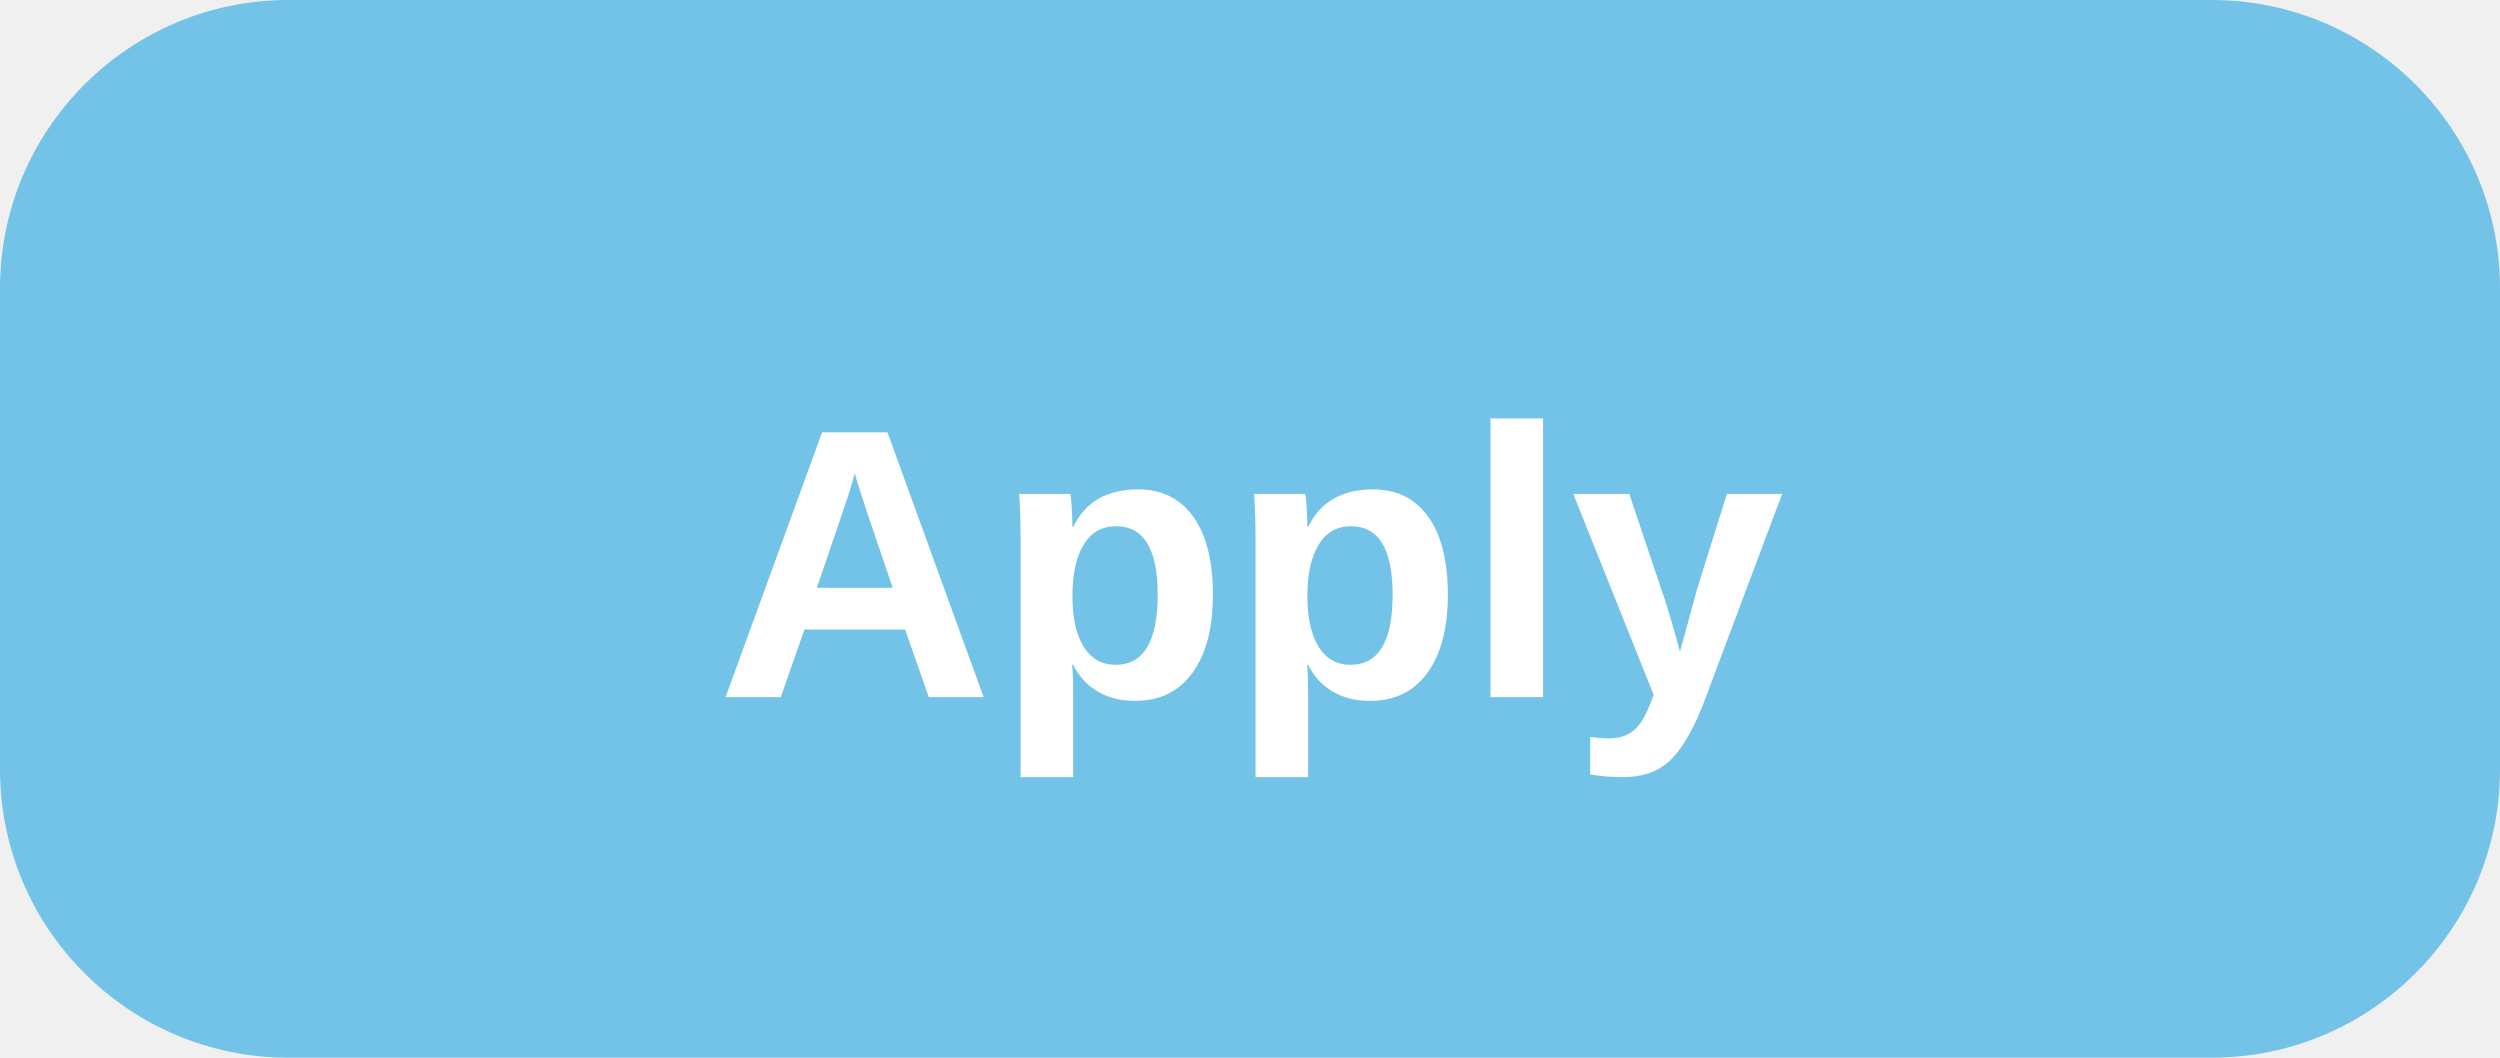
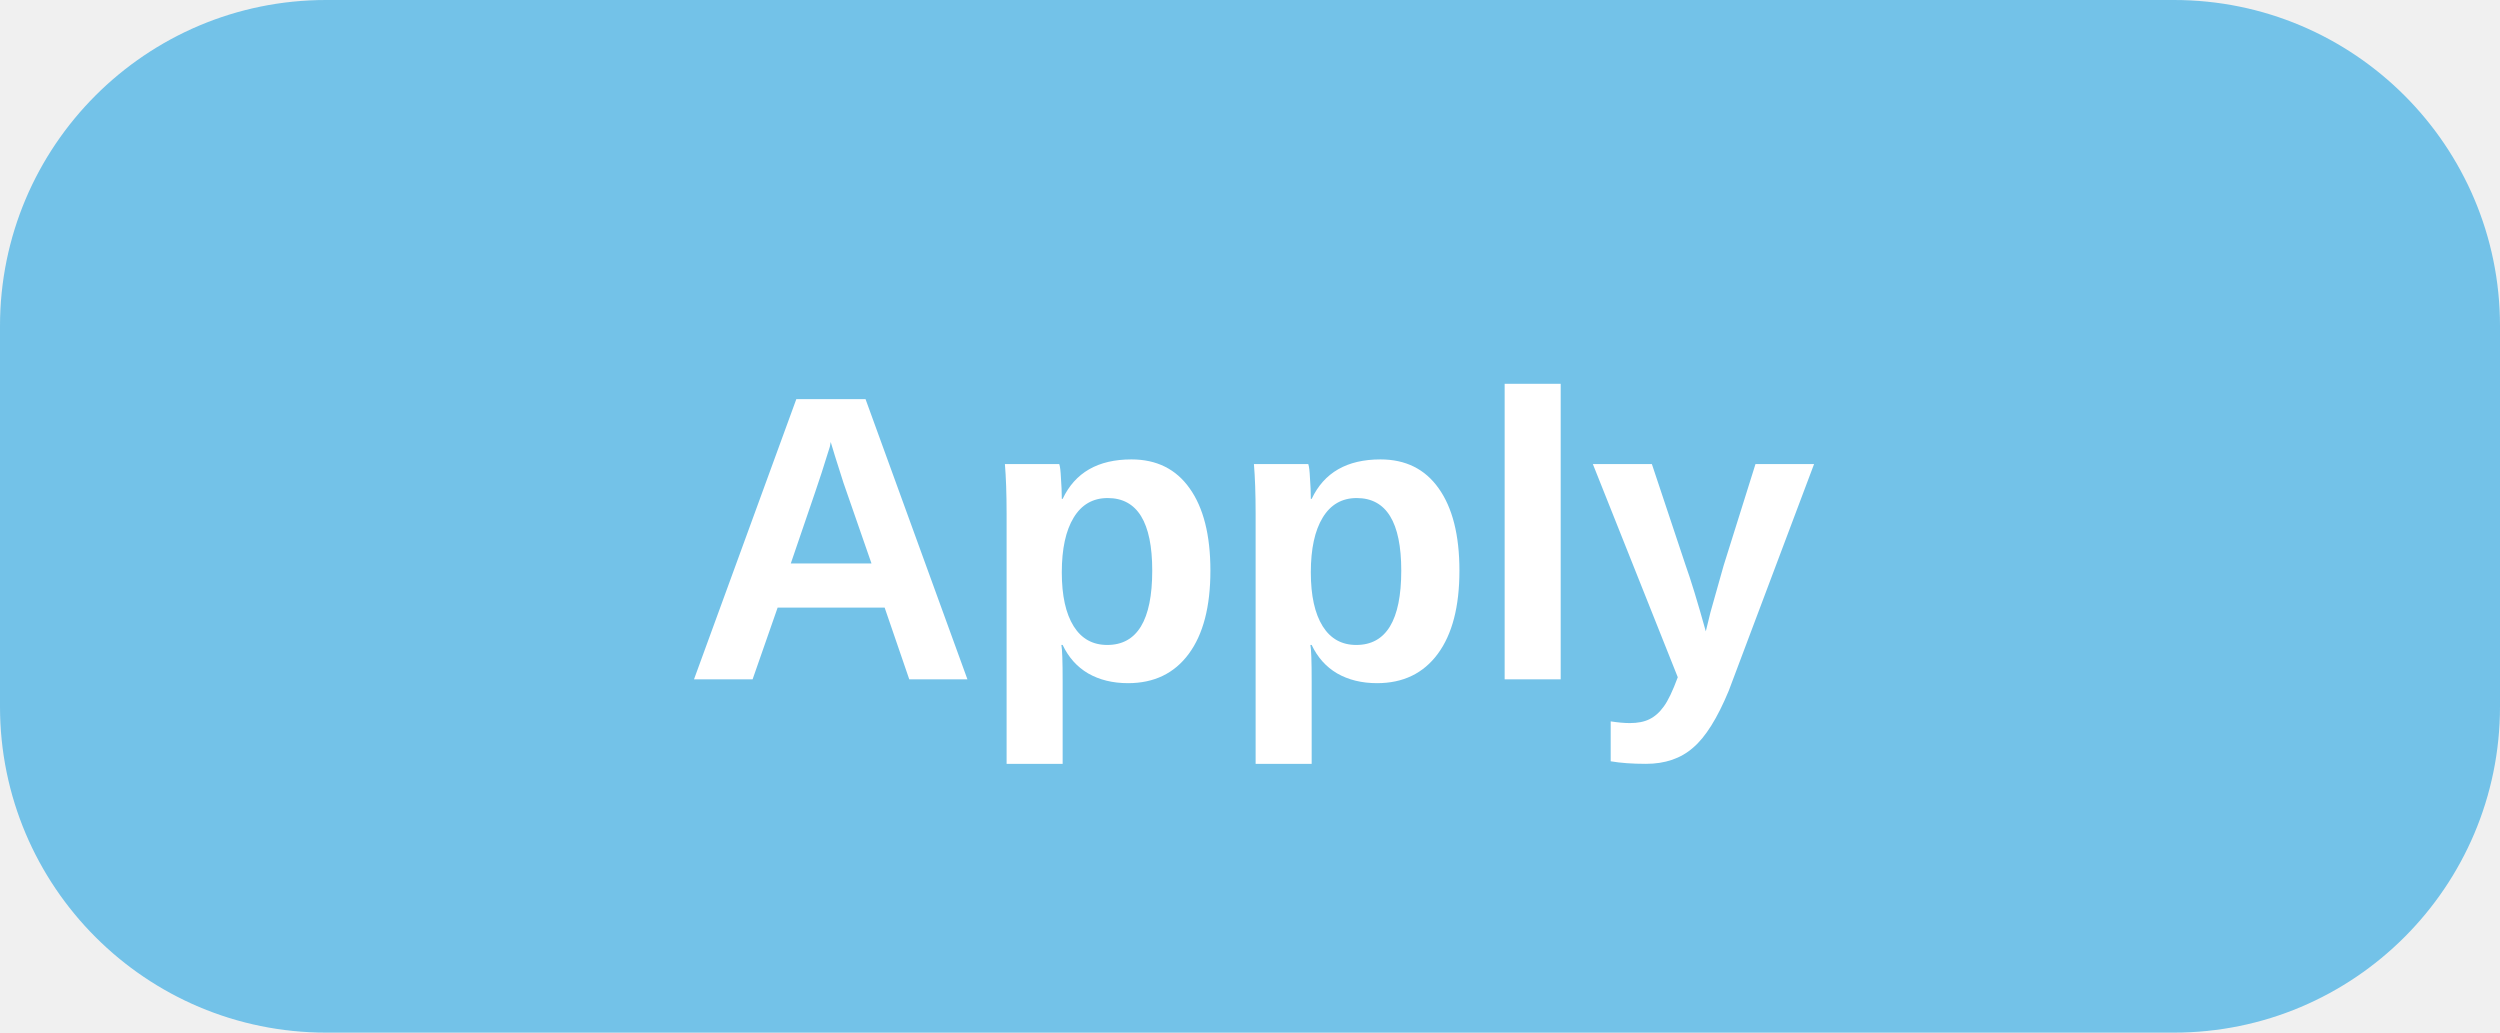
- <svg xmlns="http://www.w3.org/2000/svg" width="104" height="44" viewBox="0 0 104 44" role="img" aria-labelledby="title">
-   <rect width="104" height="44" rx="12" fill="#73C2E8" />
-   <text x="52" y="29" text-anchor="middle" font-family="Arial, Helvetica, sans-serif" font-size="16" font-weight="700" fill="#FFFFFF">Apply</text>
+ <svg xmlns="http://www.w3.org/2000/svg" width="92" height="38" viewBox="0 0 92 38" role="img" aria-labelledby="title">
+   <rect width="92" height="38" rx="12" fill="#73C2E8" />
+   <text x="46" y="25" text-anchor="middle" font-family="Arial, Helvetica, sans-serif" font-size="15" font-weight="700" fill="#FFFFFF">Apply</text>
</svg>
